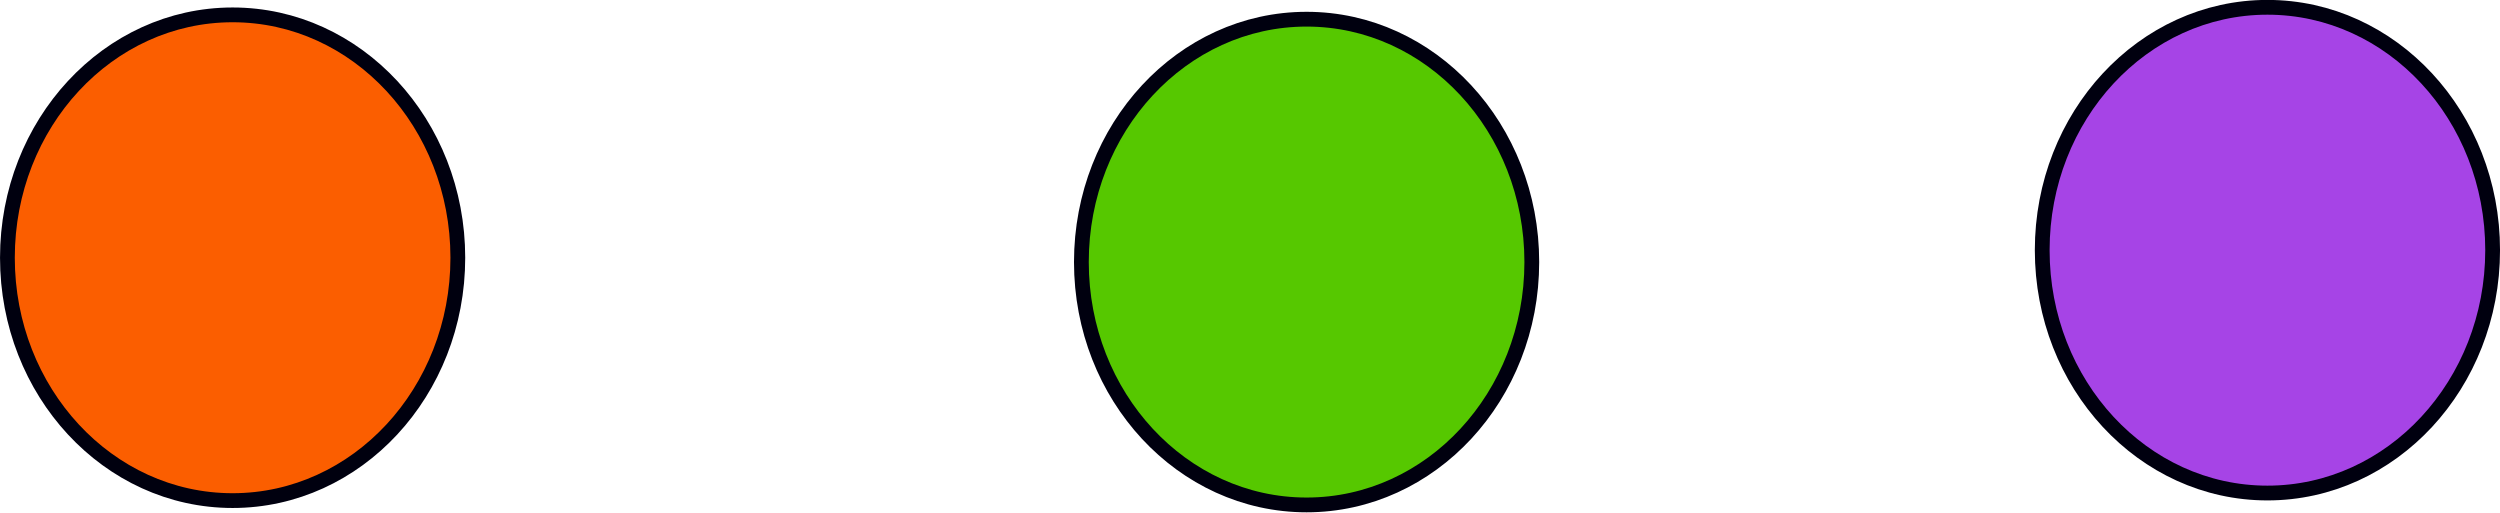
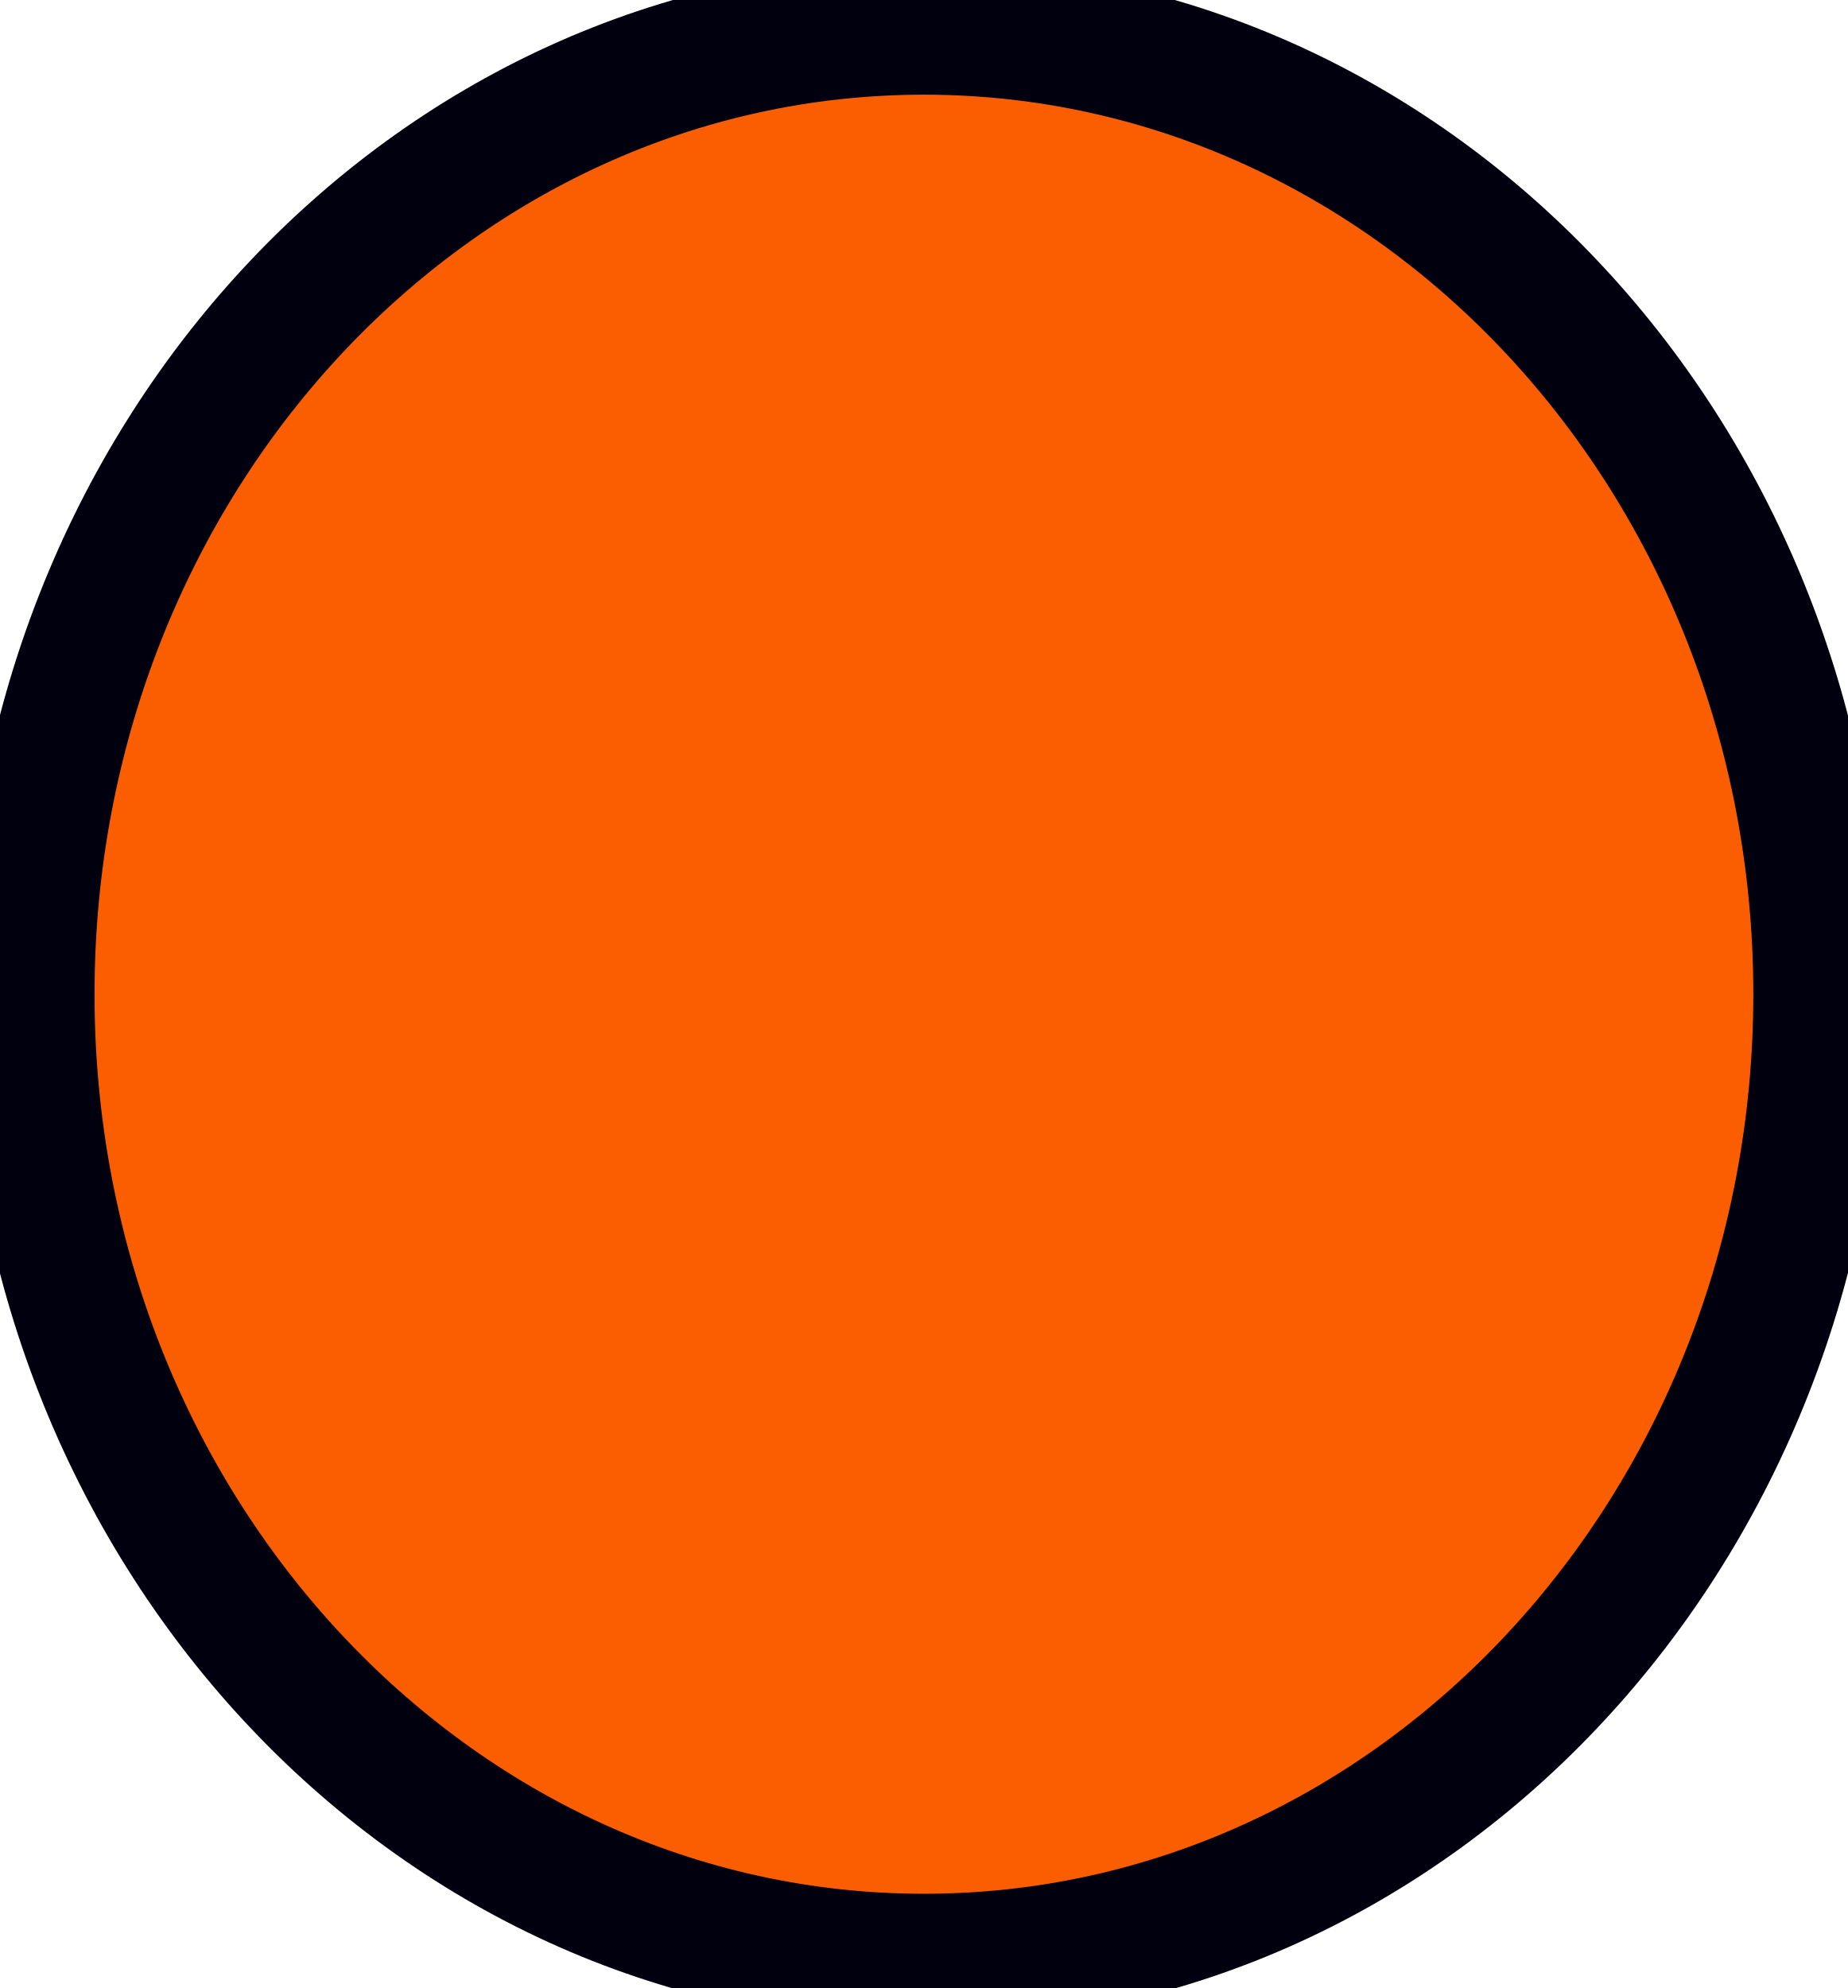
- <svg xmlns="http://www.w3.org/2000/svg" width="13.876mm" height="2.844mm" viewBox="0 0 13.876 2.844" version="1.1" id="svg1088">
+ <svg xmlns="http://www.w3.org/2000/svg" width="2.582mm" height="2.778mm" viewBox="0 0 2.582 2.778" version="1.1" id="svg1088">
  <defs id="defs1085" />
-   <g id="layer1" transform="translate(-103.7999,-39.55548)">
-     <ellipse style="fill:#fb5e00;fill-opacity:1;stroke:#00000f;stroke-width:0.082;stroke-linejoin:round" id="path1987" cx="105.091" cy="40.986" rx="1.25" ry="1.348" />
-     <ellipse style="fill:#56c800;fill-opacity:1;stroke:#00000f;stroke-width:0.082;stroke-linejoin:round" id="path1987-3" cx="111.052" cy="41.01" rx="1.25" ry="1.348" />
-     <ellipse style="fill:#a644e6;fill-opacity:1;stroke:#00000f;stroke-width:0.082;stroke-linejoin:round" id="path1987-6" cx="116.385" cy="40.944" rx="1.25" ry="1.348" />
+   <g id="layer1" transform="translate(-103.7999,-39.59669)">
+     <ellipse style="fill:#fb5e00;fill-opacity:1;stroke:#00000f;stroke-width:0.182;stroke-linejoin:round;stroke-dasharray:none" id="path1987" cx="105.091" cy="40.986" rx="1.25" ry="1.348" />
  </g>
</svg>
